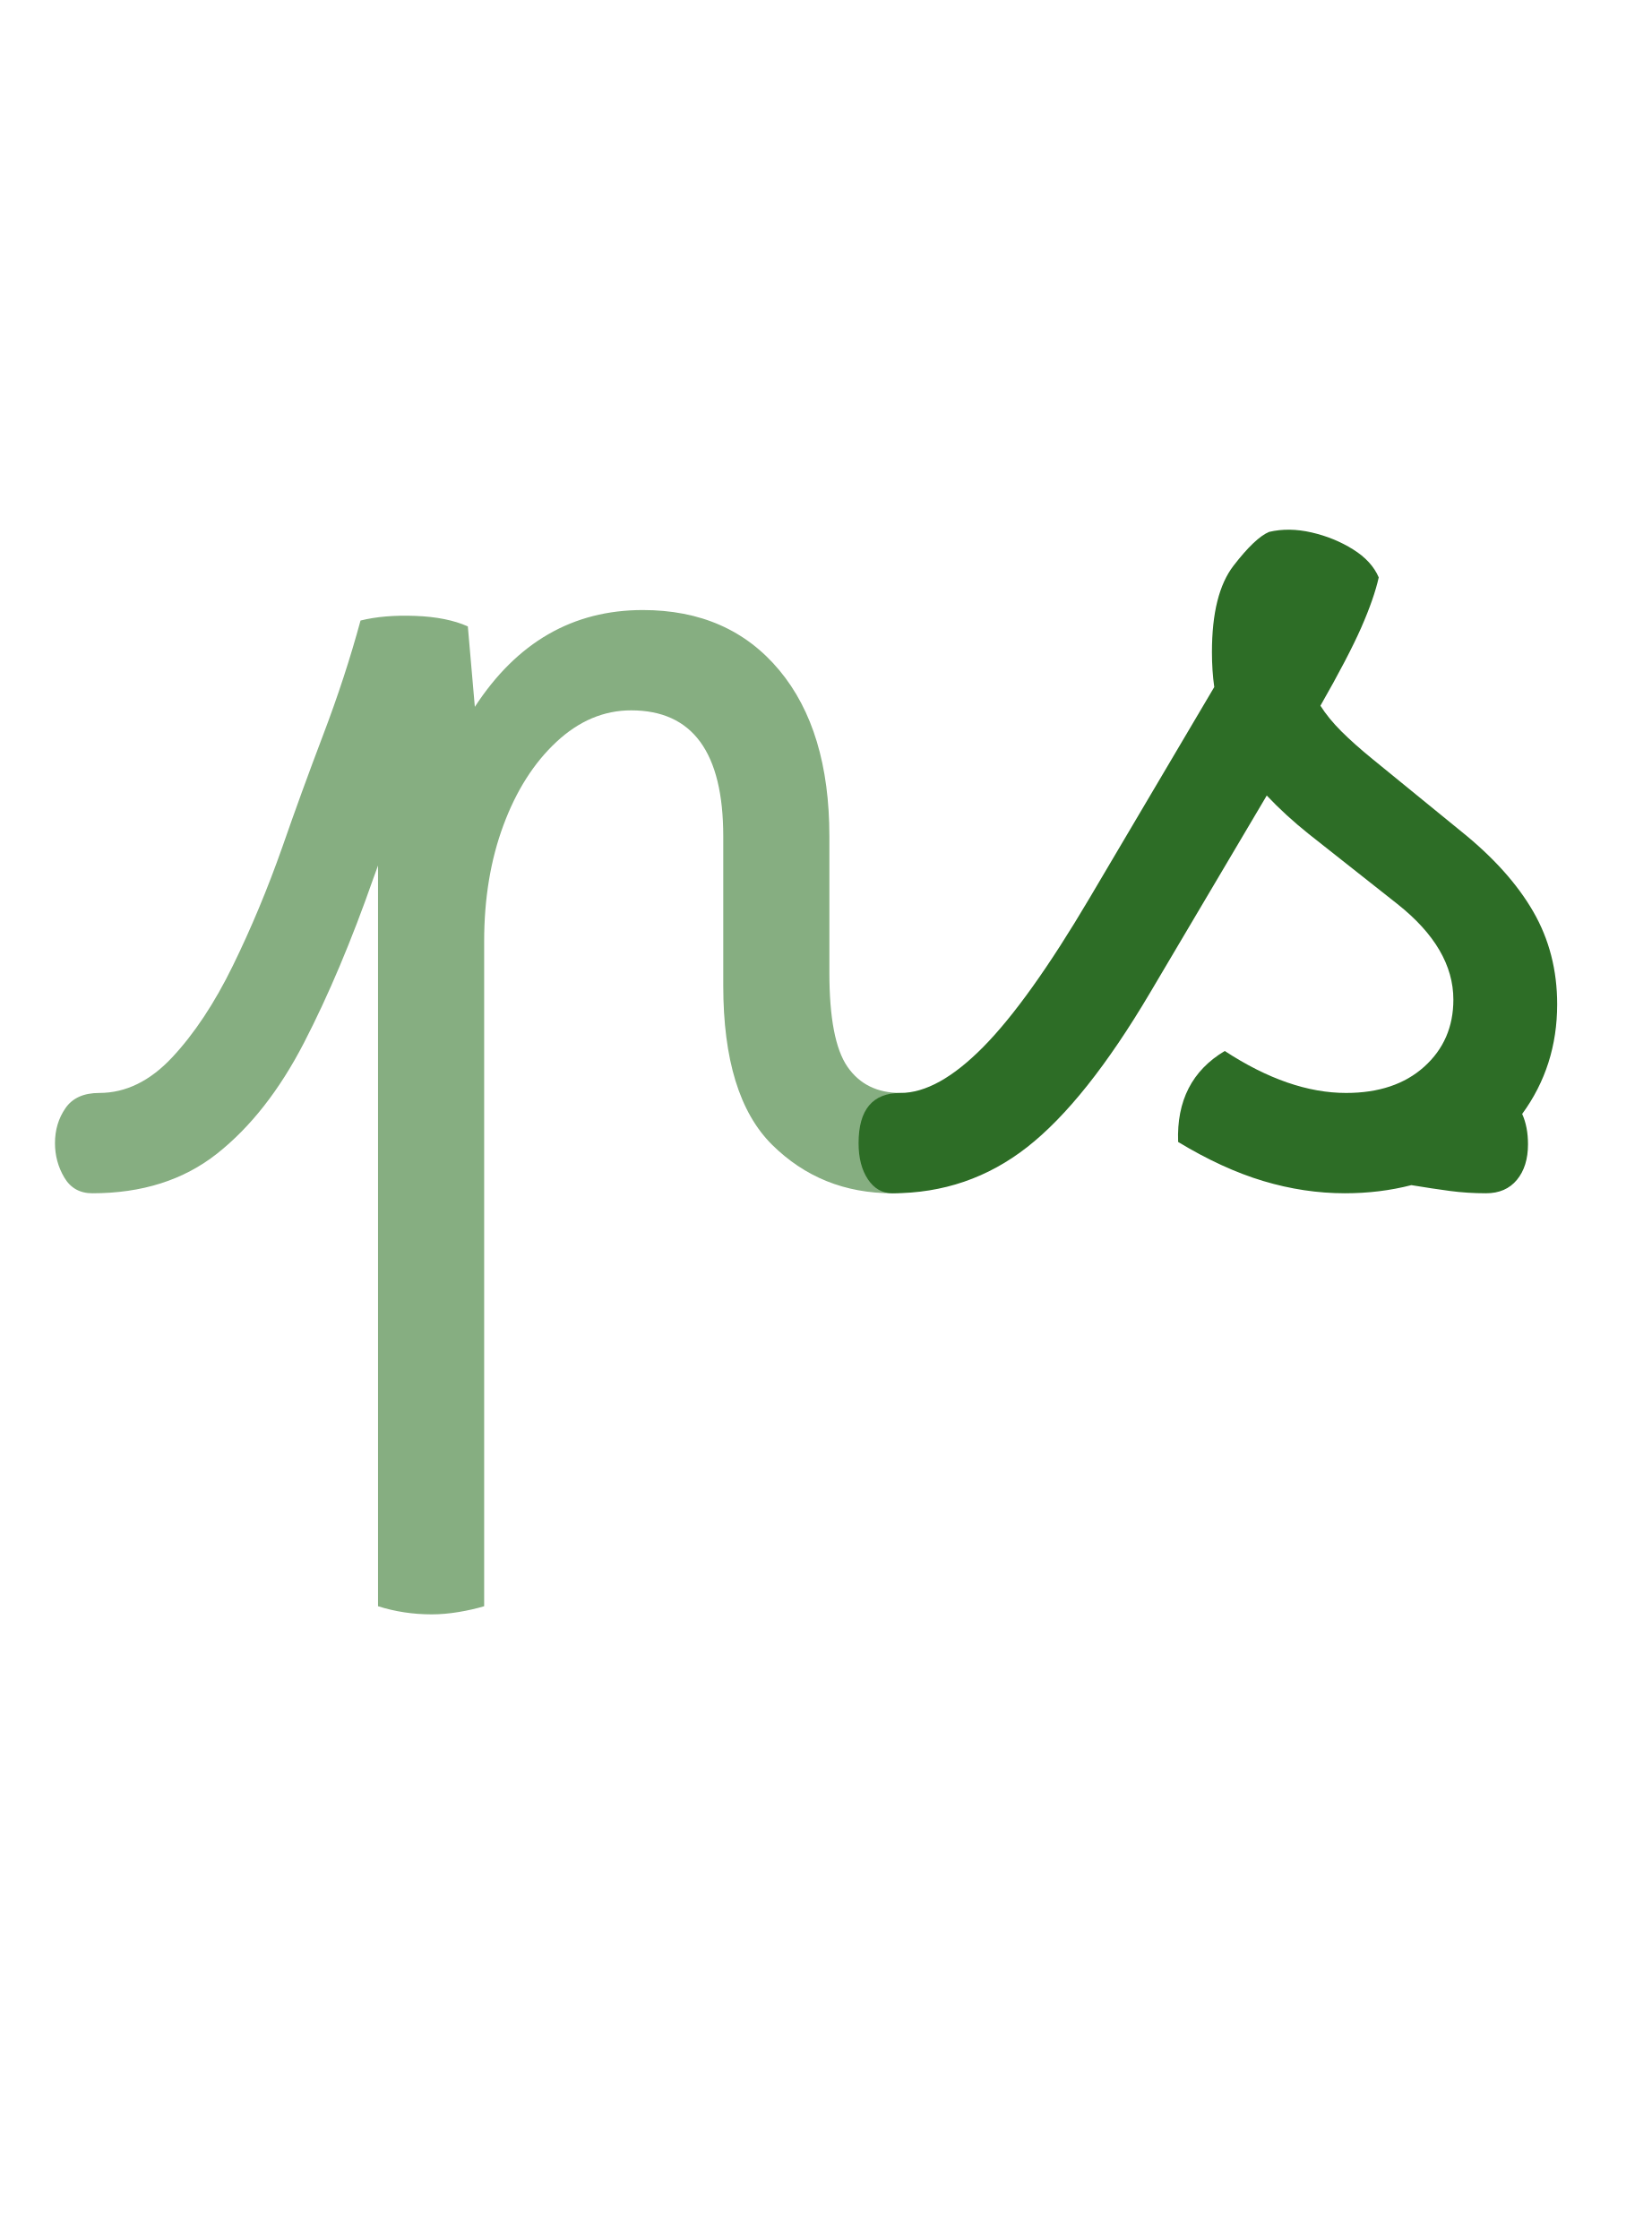
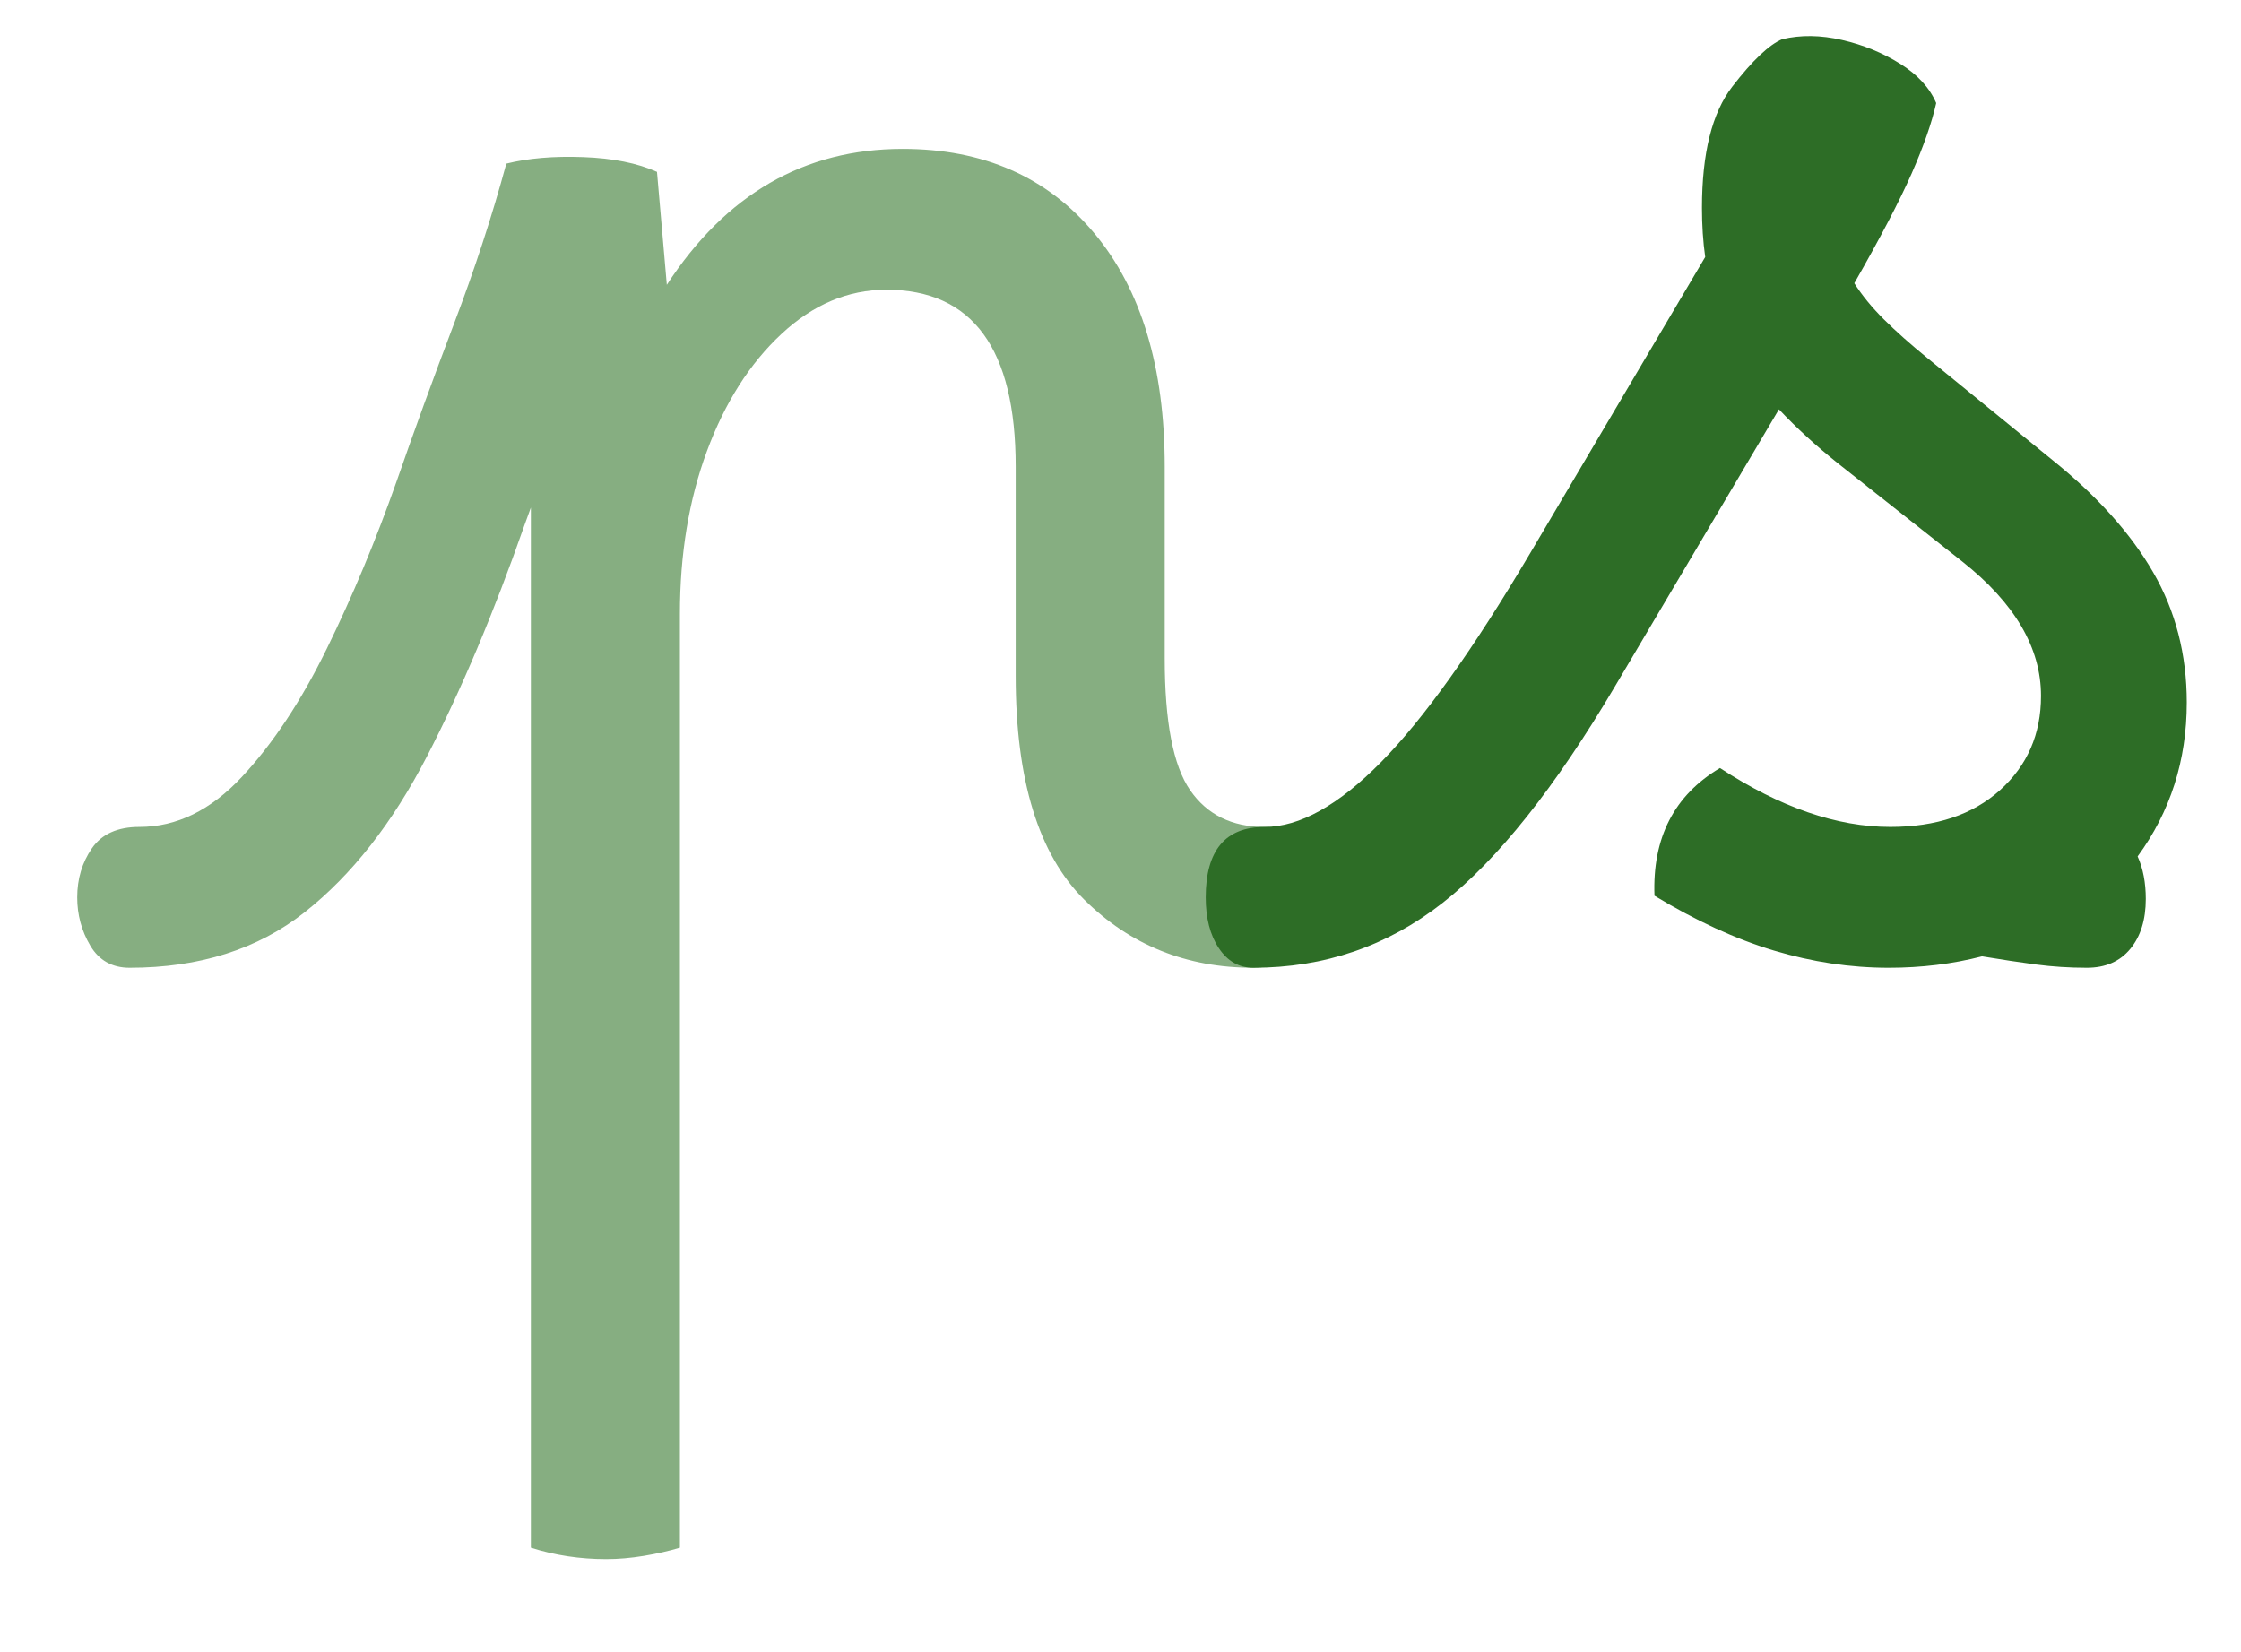
- <svg xmlns="http://www.w3.org/2000/svg" viewBox="100 15 590 800" preserveAspectRatio="xMidYMid meet" version="1.0">
+ <svg xmlns="http://www.w3.org/2000/svg" viewBox="100 195 570 420" width="570" height="420" preserveAspectRatio="xMidYMid meet" version="1.0">
  <defs>
    <g />
    <clipPath id="afc9933acb">
      <rect x="0" width="562" y="0" height="785" />
    </clipPath>
  </defs>
  <g transform="matrix(1, 0, 0, 1, 114, 25)">
    <g clip-path="url(#afc9933acb)">
      <g fill="#86ae81" fill-opacity="1">
        <g transform="translate(21.045, 410.339)">
          <g>
            <path d="M -2.078 5.828 C -6.523 5.828 -9.859 3.953 -12.078 0.203 C -14.297 -3.547 -15.406 -7.641 -15.406 -12.078 C -15.406 -16.797 -14.156 -20.961 -11.656 -24.578 C -9.164 -28.191 -5.141 -30 0.422 -30 C 9.859 -30 18.535 -34.234 26.453 -42.703 C 34.367 -51.172 41.586 -62.07 48.109 -75.406 C 54.641 -88.738 60.547 -102.898 65.828 -117.891 C 70.266 -130.672 75.117 -144.004 80.391 -157.891 C 85.672 -171.773 90.117 -185.383 93.734 -198.719 C 99.285 -200.102 105.812 -200.656 113.312 -200.375 C 120.812 -200.102 127.062 -198.852 132.062 -196.625 L 134.562 -167.891 C 149.562 -190.941 169.555 -202.469 194.547 -202.469 C 215.098 -202.469 231.344 -195.316 243.281 -181.016 C 255.227 -166.711 261.203 -146.922 261.203 -121.641 L 261.203 -72.906 C 261.203 -56.789 263.352 -45.609 267.656 -39.359 C 271.969 -33.117 278.285 -30 286.609 -30 C 290.504 -30 293.492 -28.332 295.578 -25 C 297.66 -21.664 298.703 -17.223 298.703 -11.672 C 298.703 -7.223 297.52 -3.195 295.156 0.406 C 292.789 4.02 288.973 5.828 283.703 5.828 C 266.754 5.828 252.445 0.066 240.781 -11.453 C 229.125 -22.984 223.297 -41.941 223.297 -68.328 L 223.297 -121.641 C 223.297 -151.641 212.328 -166.641 190.391 -166.641 C 180.66 -166.641 171.77 -162.891 163.719 -155.391 C 155.664 -147.891 149.348 -137.957 144.766 -125.594 C 140.18 -113.238 137.891 -99.426 137.891 -84.156 L 137.891 153.312 C 135.117 154.145 132.066 154.836 128.734 155.391 C 125.398 155.941 122.203 156.219 119.141 156.219 C 112.473 156.219 106.086 155.25 99.984 153.312 L 99.984 -111.234 L 98.312 -106.641 C 90.539 -84.43 82.281 -64.852 73.531 -47.906 C 64.781 -30.969 54.43 -17.773 42.484 -8.328 C 30.547 1.109 15.691 5.828 -2.078 5.828 Z M -2.078 5.828 " />
          </g>
        </g>
      </g>
      <g fill="#2d6d26" fill-opacity="1">
        <g transform="translate(308.083, 410.339)">
          <g>
            <path d="M -3.328 5.828 C -6.941 5.828 -9.859 4.16 -12.078 0.828 C -14.297 -2.504 -15.406 -6.805 -15.406 -12.078 C -15.406 -24.023 -10.41 -30 -0.422 -30 C 8.473 -30 18.332 -35.484 29.156 -46.453 C 39.988 -57.422 52.629 -75.125 67.078 -99.562 L 111.641 -174.969 C 111.086 -178.852 110.812 -183.02 110.812 -187.469 C 110.812 -201.352 113.379 -211.629 118.516 -218.297 C 123.66 -224.961 127.898 -228.988 131.234 -230.375 C 135.953 -231.488 141.02 -231.422 146.438 -230.172 C 151.852 -228.922 156.781 -226.906 161.219 -224.125 C 165.664 -221.352 168.723 -218.02 170.391 -214.125 C 169.273 -209.125 167.191 -203.148 164.141 -196.203 C 161.086 -189.266 156.227 -179.961 149.562 -168.297 C 151.5 -165.242 153.992 -162.191 157.047 -159.141 C 160.109 -156.086 163.859 -152.754 168.297 -149.141 L 199.969 -123.312 C 211.352 -114.145 219.891 -104.629 225.578 -94.766 C 231.273 -84.91 234.125 -73.875 234.125 -61.656 C 234.125 -46.938 229.957 -33.883 221.625 -22.5 C 223.008 -19.438 223.703 -15.828 223.703 -11.672 C 223.703 -6.391 222.383 -2.156 219.75 1.031 C 217.113 4.227 213.438 5.828 208.719 5.828 C 204.27 5.828 199.961 5.551 195.797 5 C 191.629 4.445 187.047 3.754 182.047 2.922 C 174.547 4.859 166.633 5.828 158.312 5.828 C 148.582 5.828 138.859 4.367 129.141 1.453 C 119.422 -1.461 109.285 -6.113 98.734 -12.5 C 98.18 -27.219 103.734 -38.047 115.391 -44.984 C 130.672 -34.992 145.113 -30 158.719 -30 C 170.383 -30 179.688 -33.117 186.625 -39.359 C 193.57 -45.609 197.047 -53.598 197.047 -63.328 C 197.047 -75.547 190.379 -86.93 177.047 -97.484 L 145.391 -122.484 C 139.836 -126.922 134.836 -131.5 130.391 -136.219 L 88.734 -65.828 C 73.461 -39.992 58.812 -21.594 44.781 -10.625 C 30.758 0.344 14.723 5.828 -3.328 5.828 Z M -3.328 5.828 " />
          </g>
        </g>
      </g>
    </g>
  </g>
</svg>
